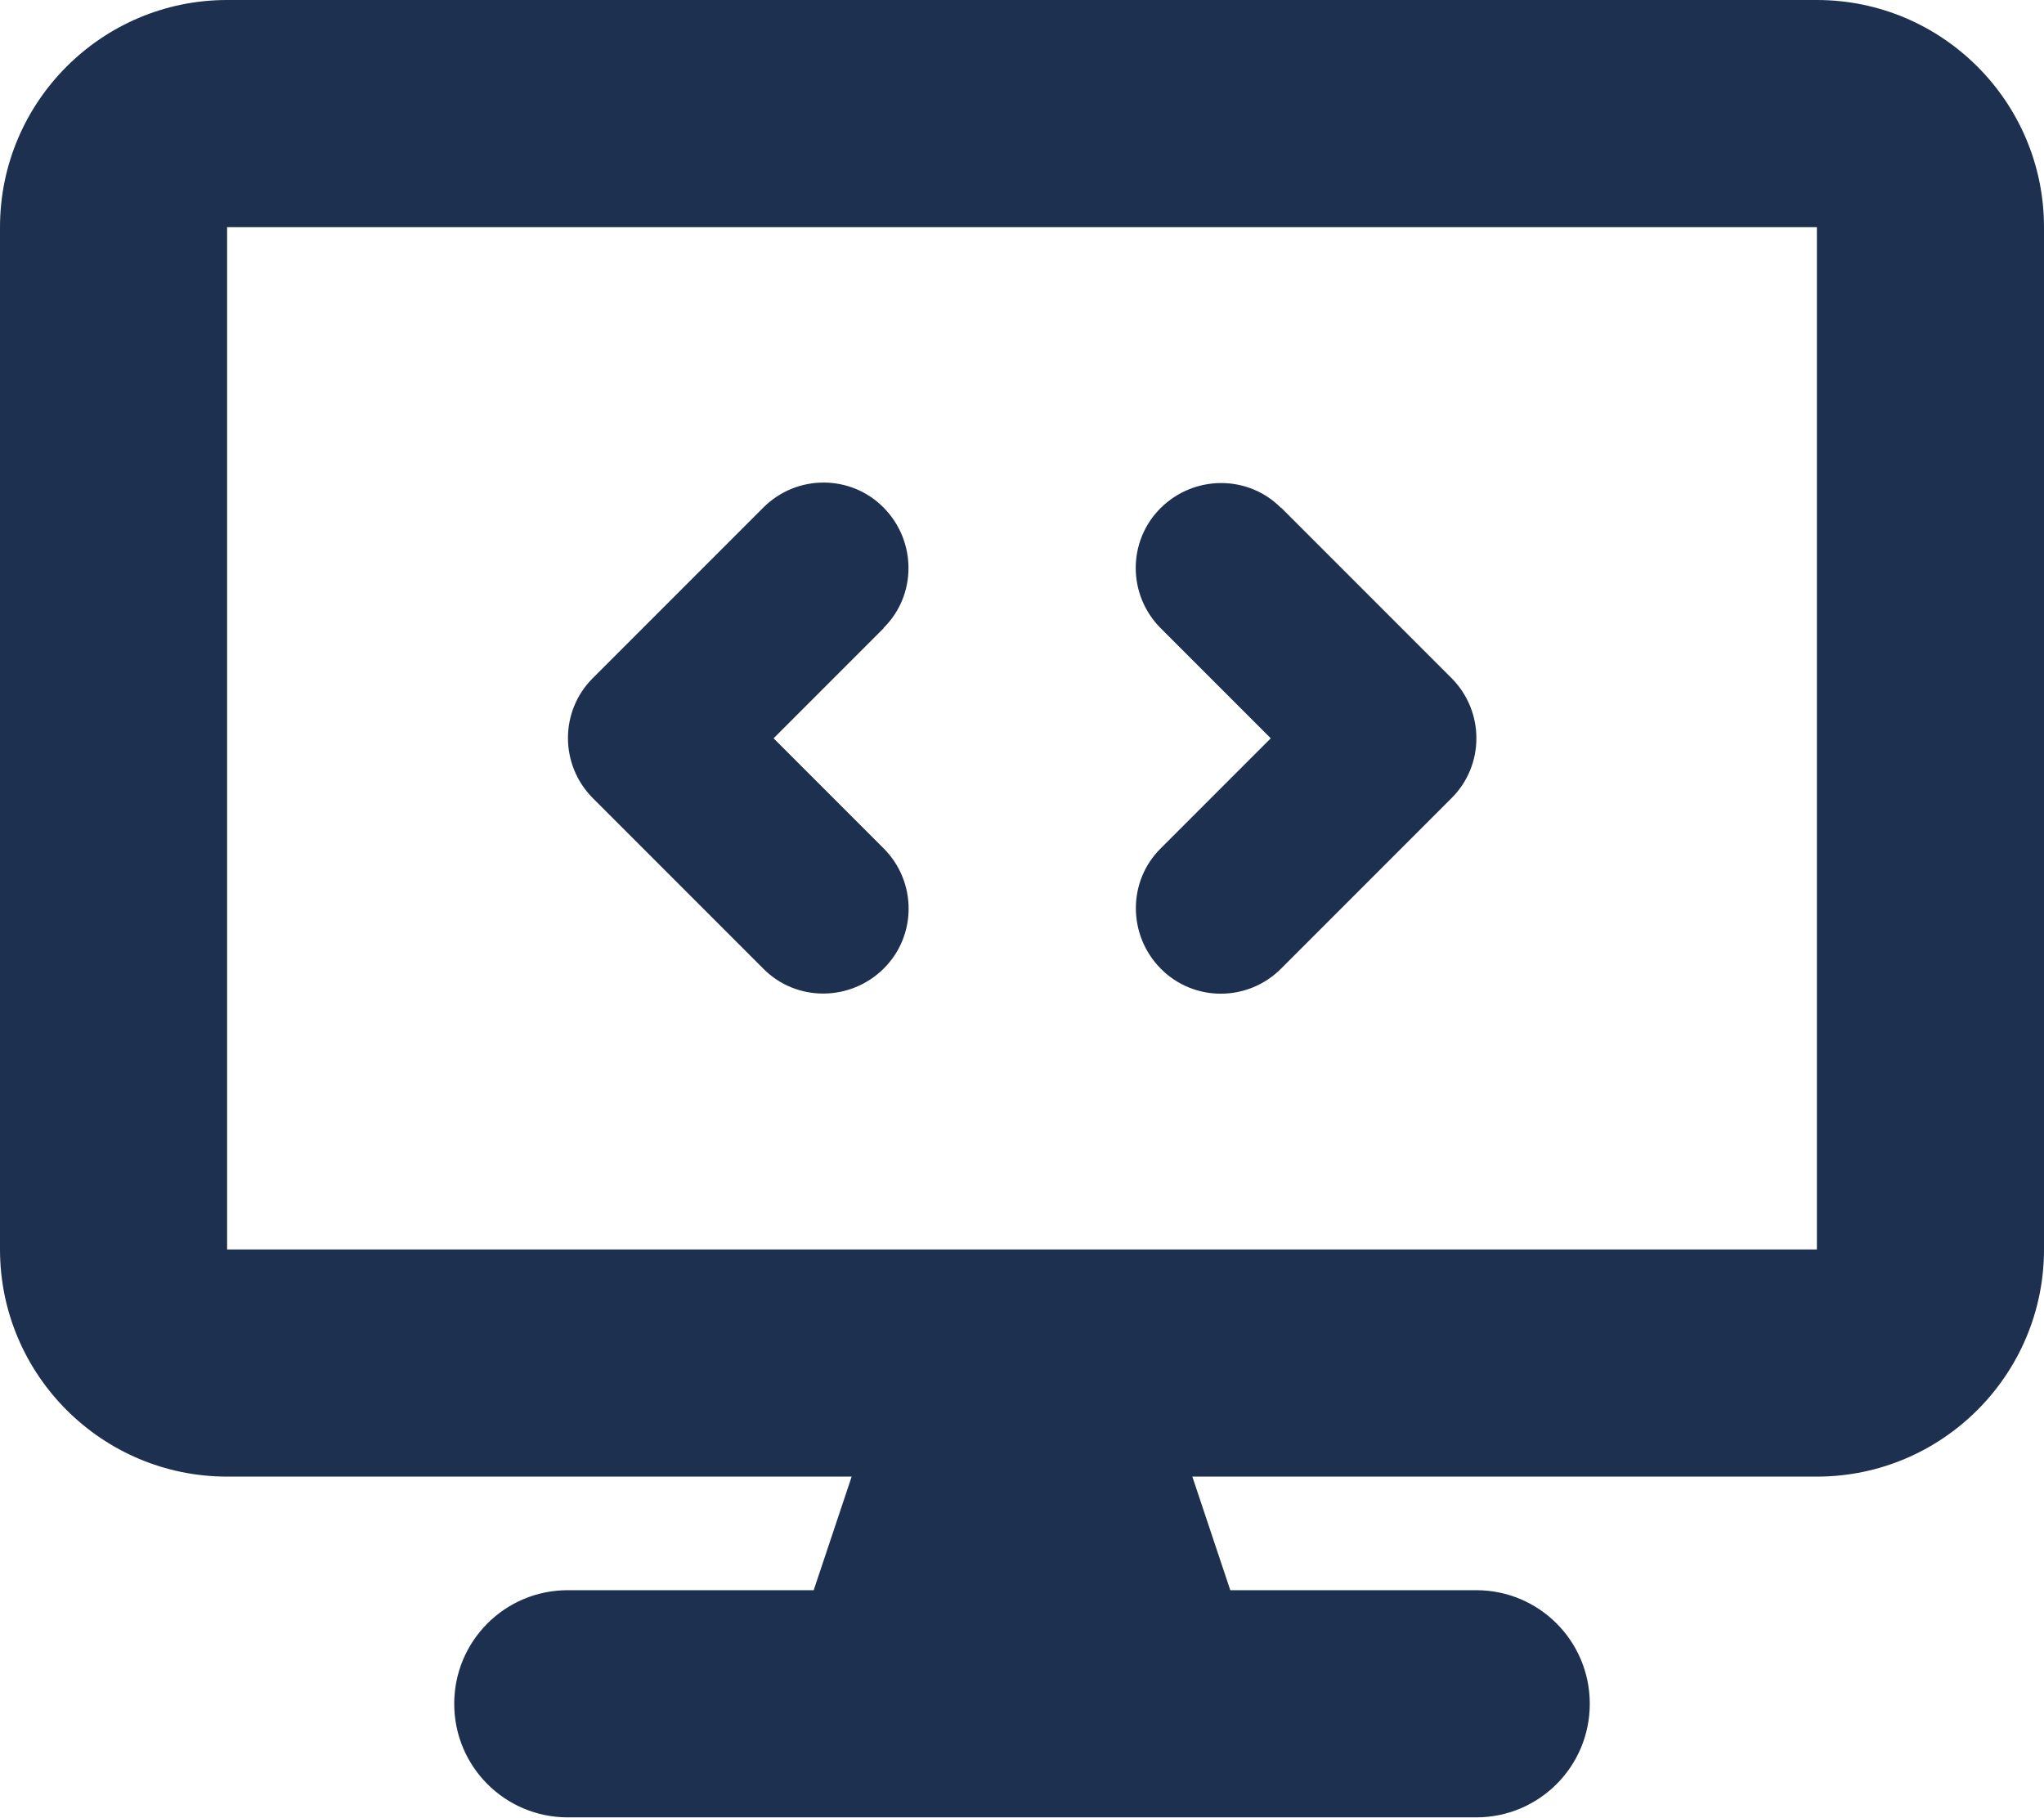
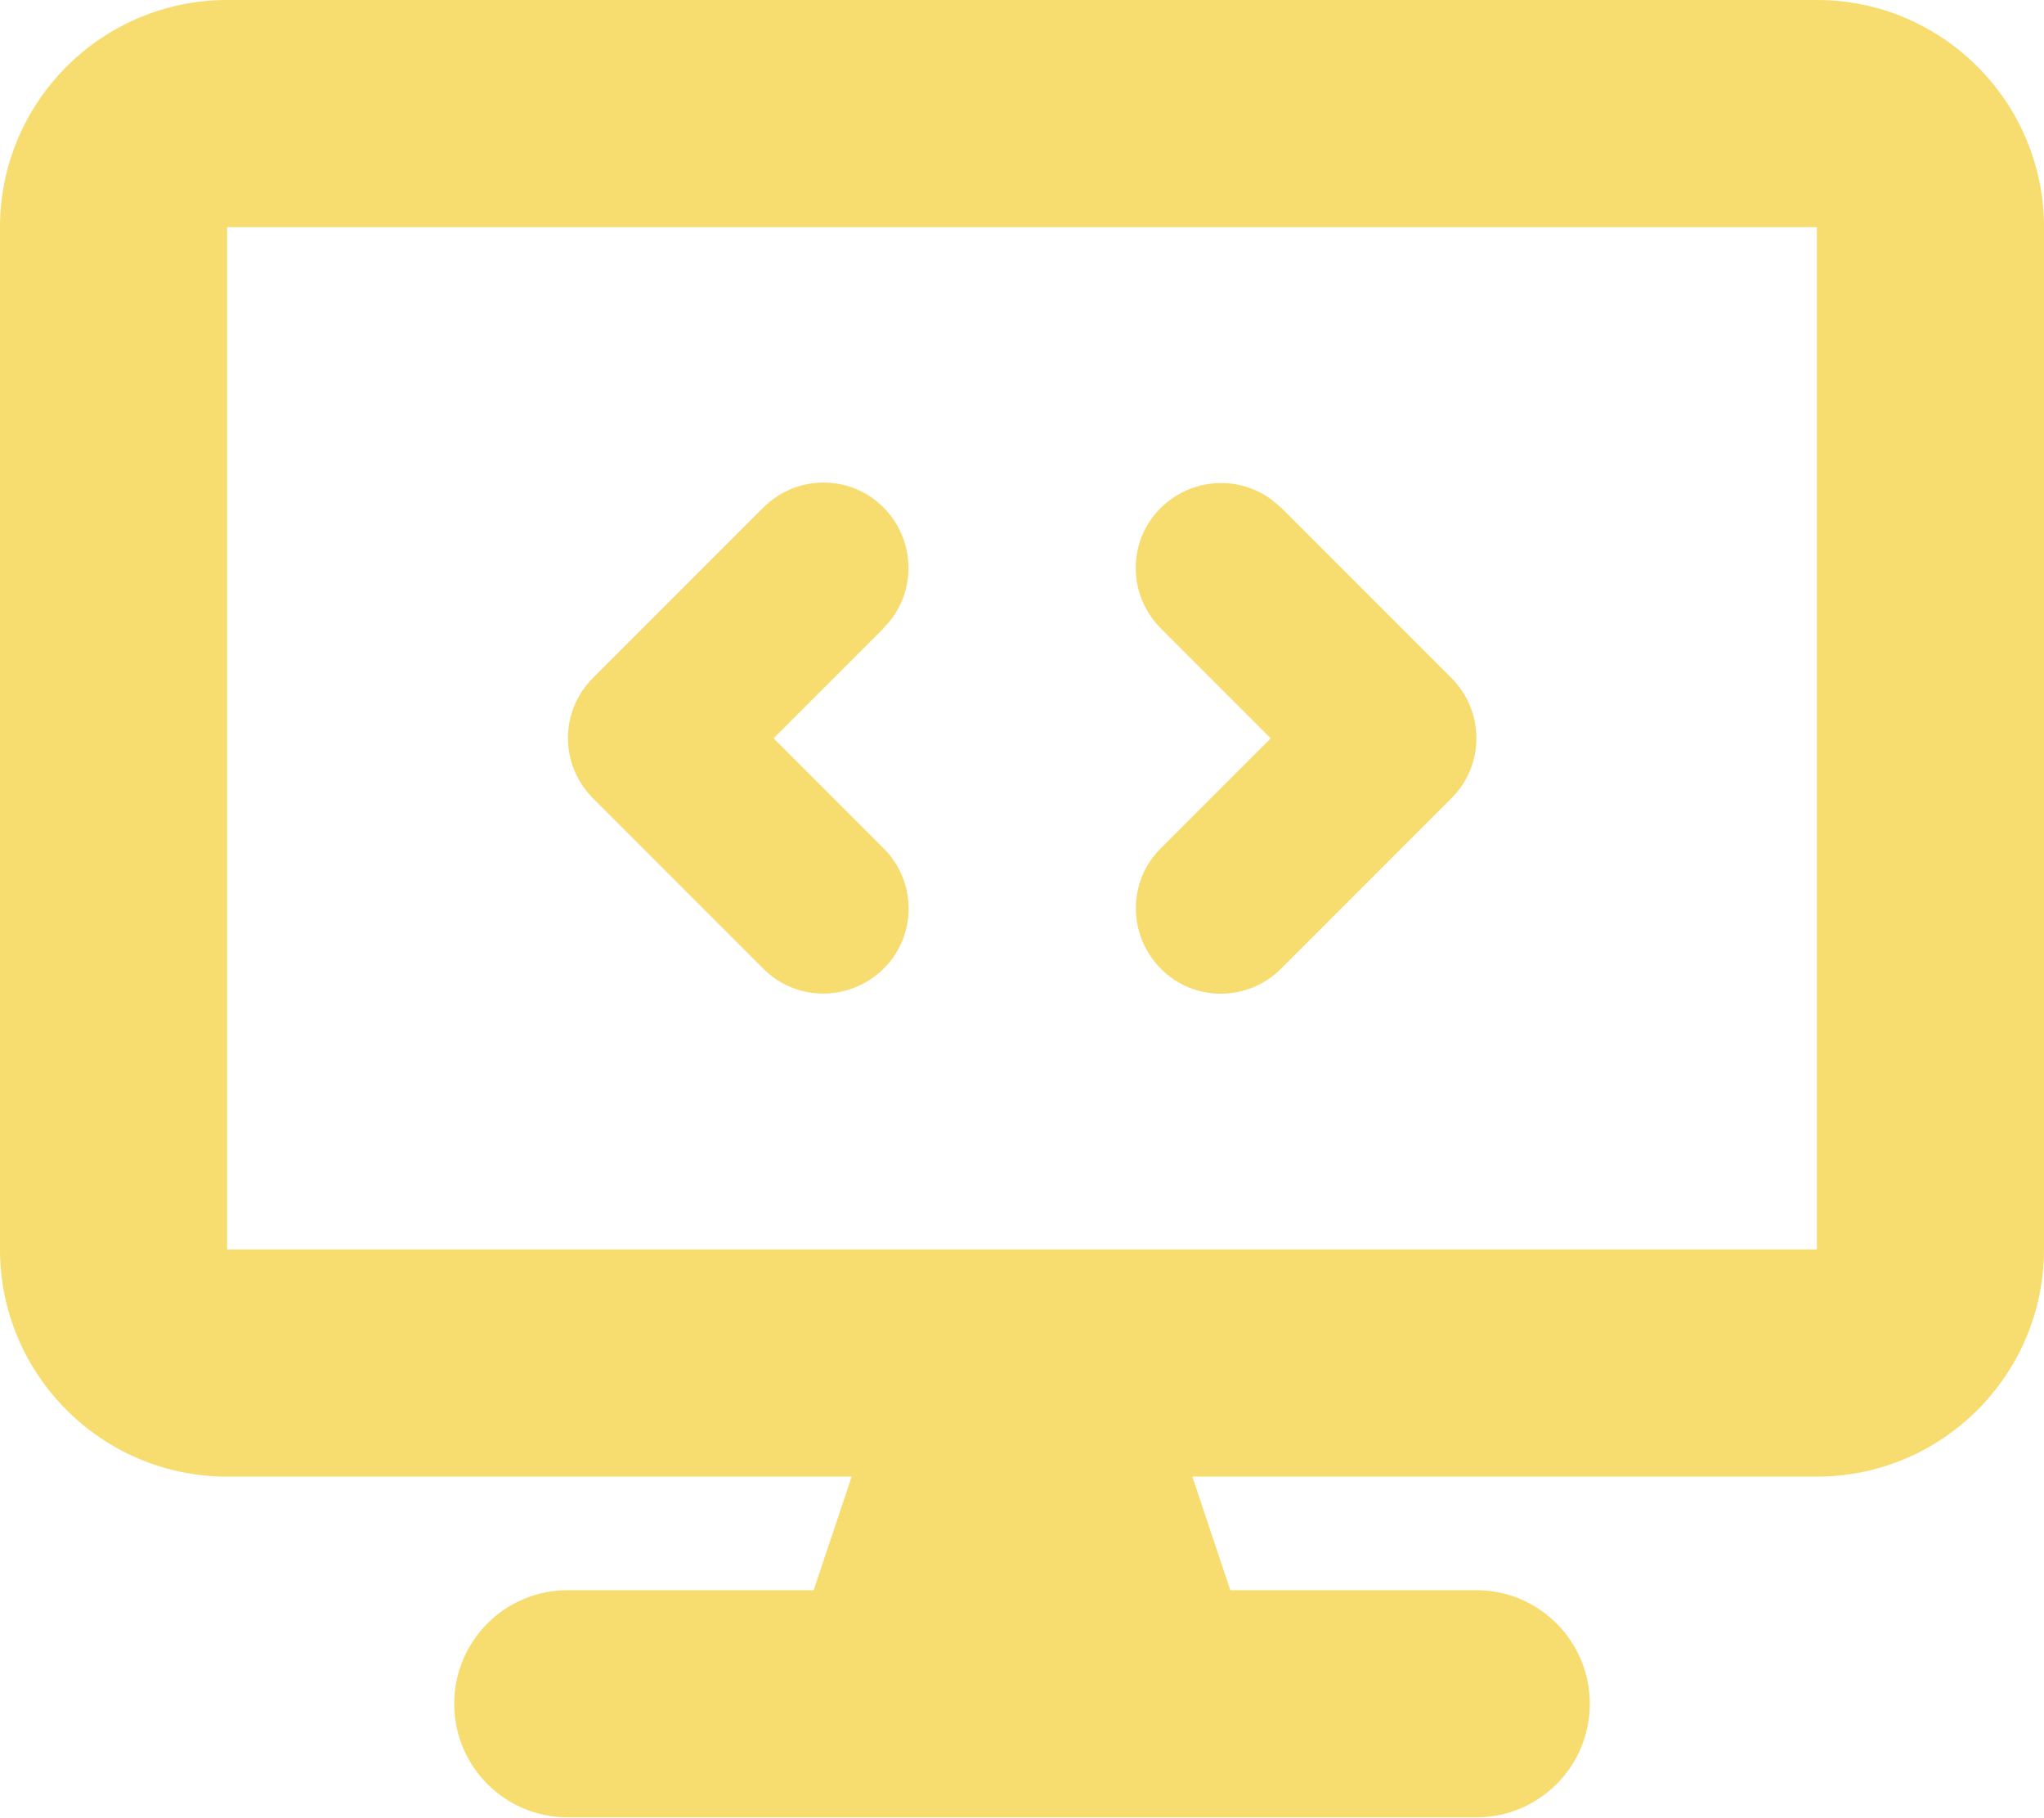
<svg xmlns="http://www.w3.org/2000/svg" height="16" width="18" viewBox="0 0 576 512">
-   <path opacity="1" fill="#1E3050" d="M0 64C0 28.7 28.7 0 64 0H512c35.3 0 64 28.7 64 64V352c0 35.3-28.7 64-64 64H336l10.7 32H416c17.7 0 32 14.3 32 32s-14.3 32-32 32H160c-17.7 0-32-14.3-32-32s14.3-32 32-32h69.3L240 416H64c-35.3 0-64-28.7-64-64V64zm64 0V352H512V64H64zM249 177l-31 31 31 31c9.4 9.4 9.4 24.6 0 33.9s-24.6 9.4-33.9 0l-48-48c-9.4-9.4-9.4-24.6 0-33.9l48-48c9.4-9.4 24.6-9.4 33.9 0s9.4 24.6 0 33.9zM361 143l48 48c9.4 9.4 9.4 24.6 0 33.9l-48 48c-9.4 9.4-24.6 9.4-33.9 0s-9.4-24.6 0-33.9l31-31-31-31c-9.4-9.4-9.4-24.6 0-33.9s24.6-9.4 33.9 0z" />
+   <path opacity="1" fill="#F7DC6F" d="M0 64C0 28.7 28.7 0 64 0H512c35.3 0 64 28.7 64 64V352c0 35.3-28.7 64-64 64H336l10.7 32H416c17.7 0 32 14.3 32 32s-14.3 32-32 32H160c-17.7 0-32-14.3-32-32s14.3-32 32-32h69.3L240 416H64c-35.3 0-64-28.7-64-64V64zm64 0V352H512V64H64zM249 177l-31 31 31 31c9.4 9.4 9.4 24.6 0 33.9s-24.6 9.4-33.9 0l-48-48c-9.4-9.4-9.4-24.6 0-33.9l48-48c9.4-9.4 24.6-9.4 33.9 0s9.4 24.6 0 33.9zM361 143l48 48c9.4 9.4 9.4 24.6 0 33.9l-48 48c-9.4 9.4-24.6 9.4-33.9 0s-9.4-24.6 0-33.9l31-31-31-31c-9.4-9.4-9.4-24.6 0-33.9s24.6-9.4 33.9 0z" />
</svg>
